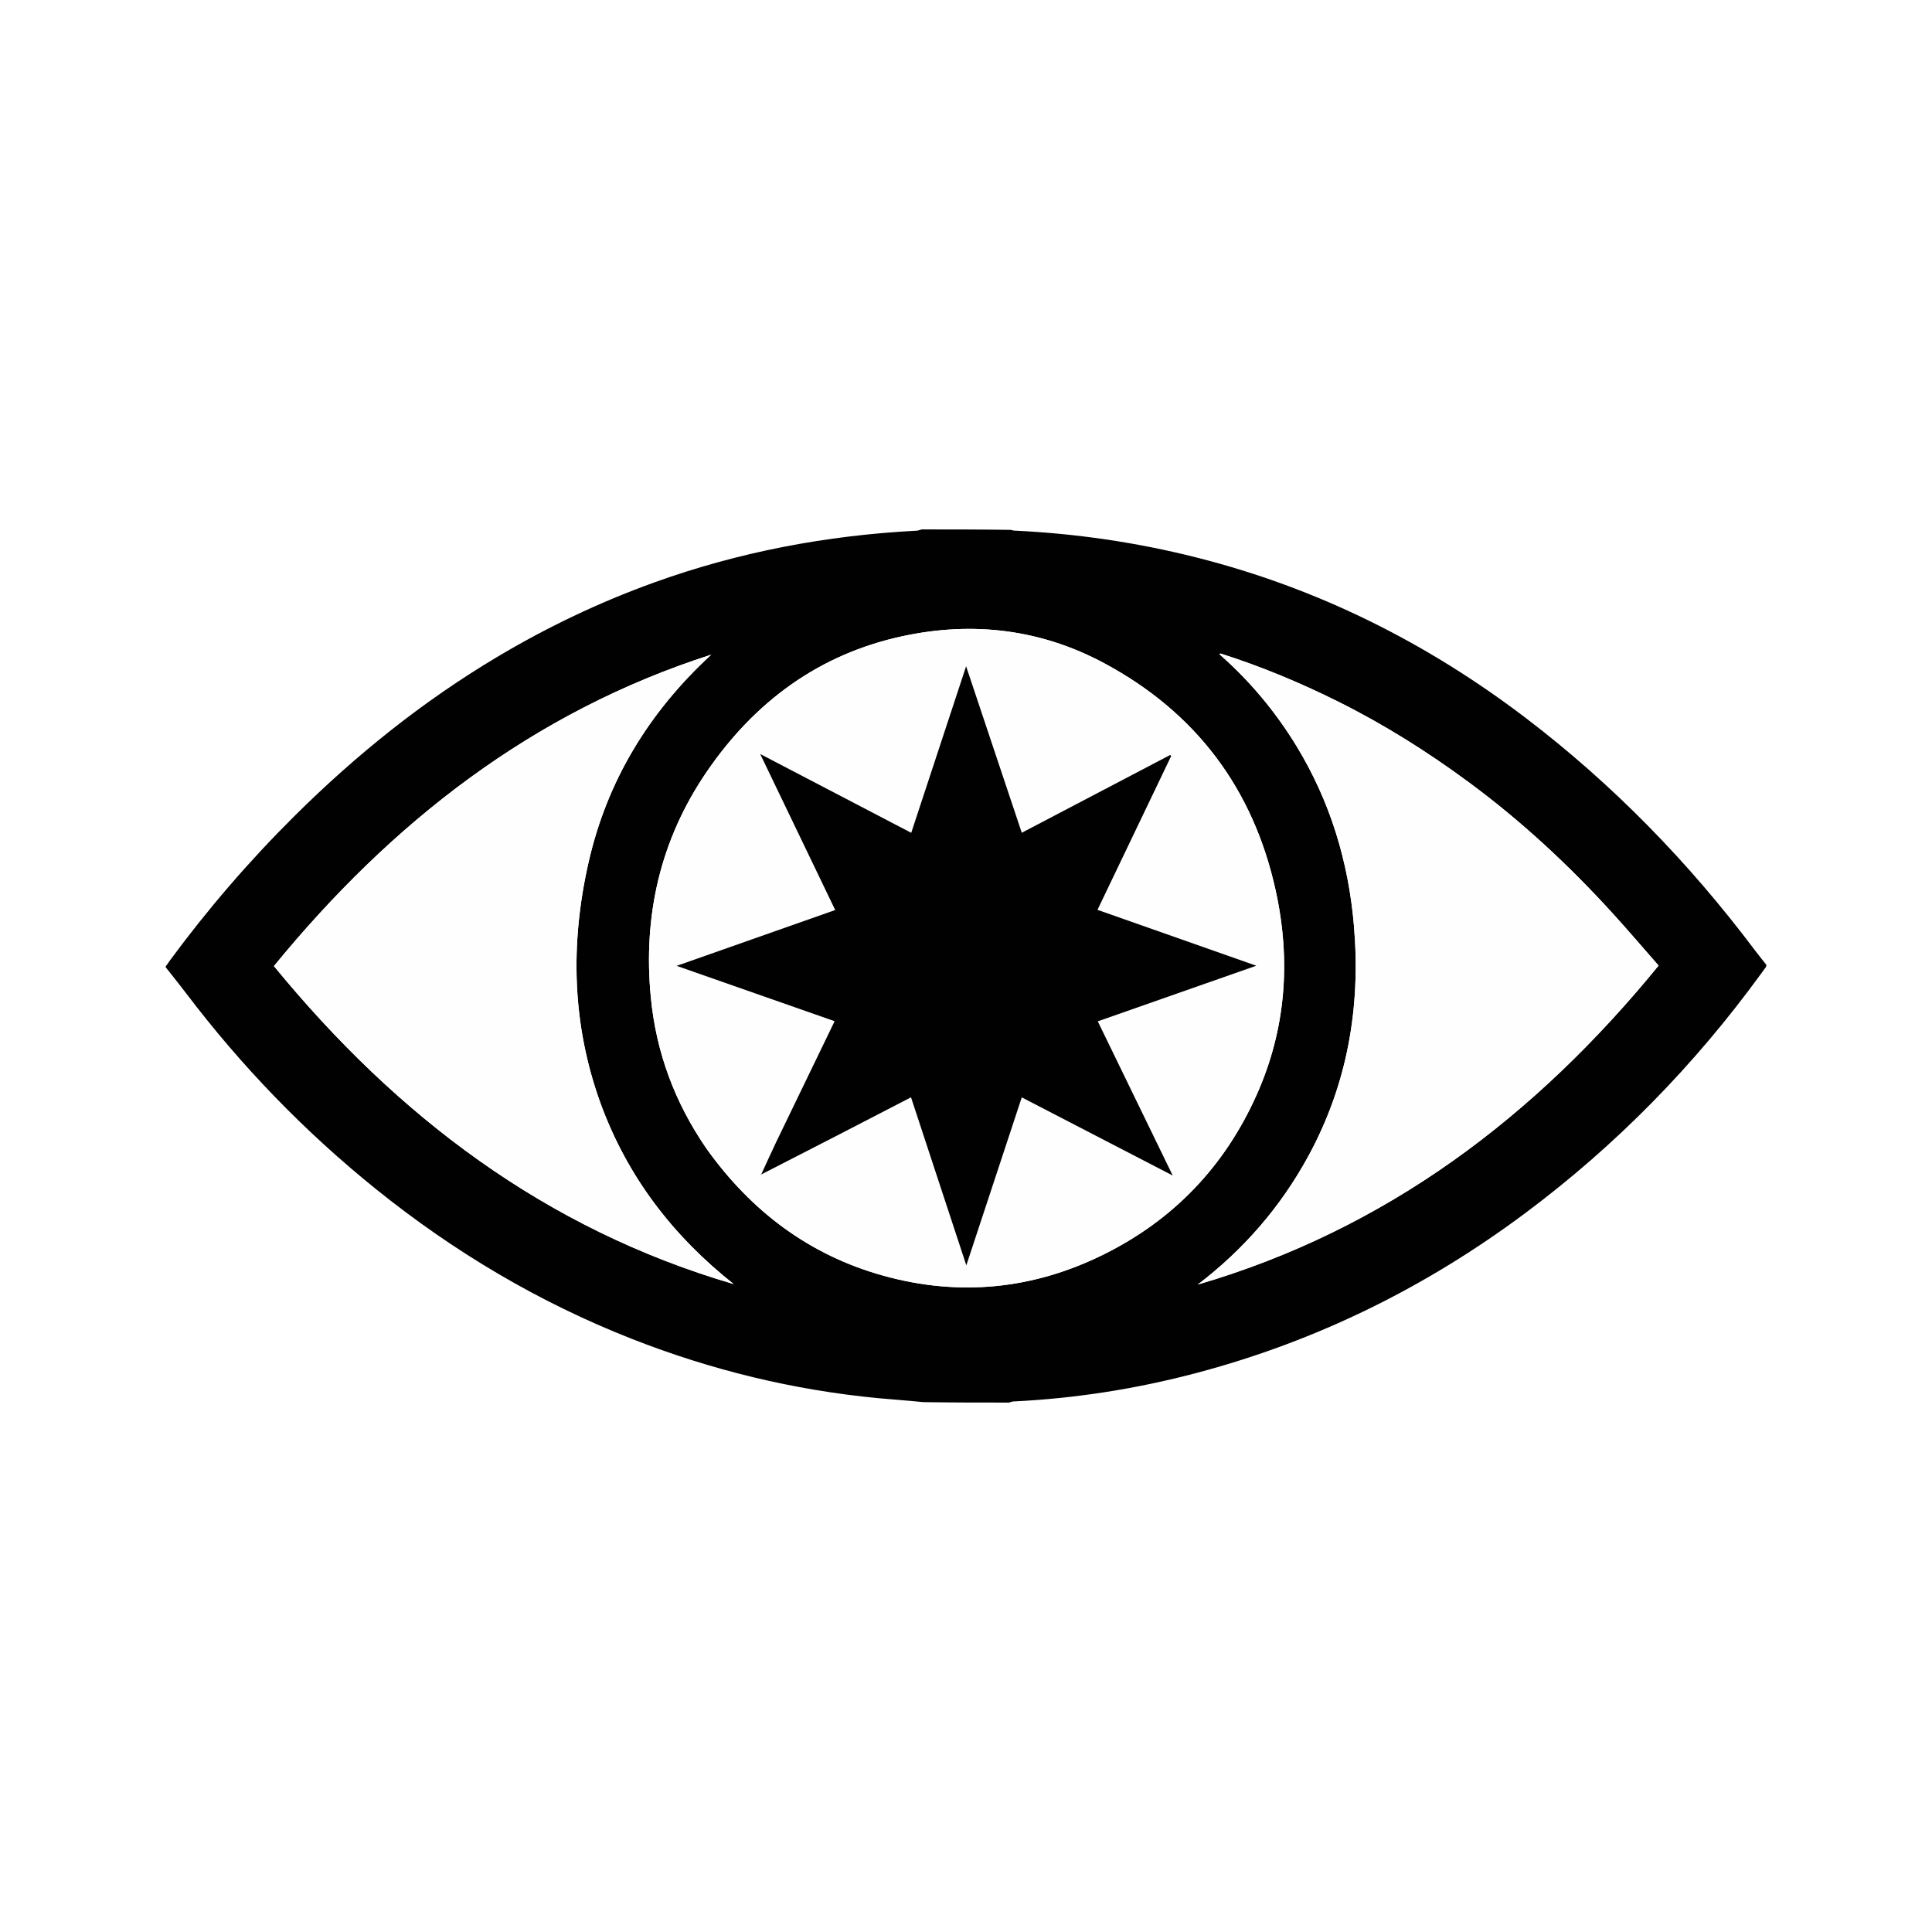
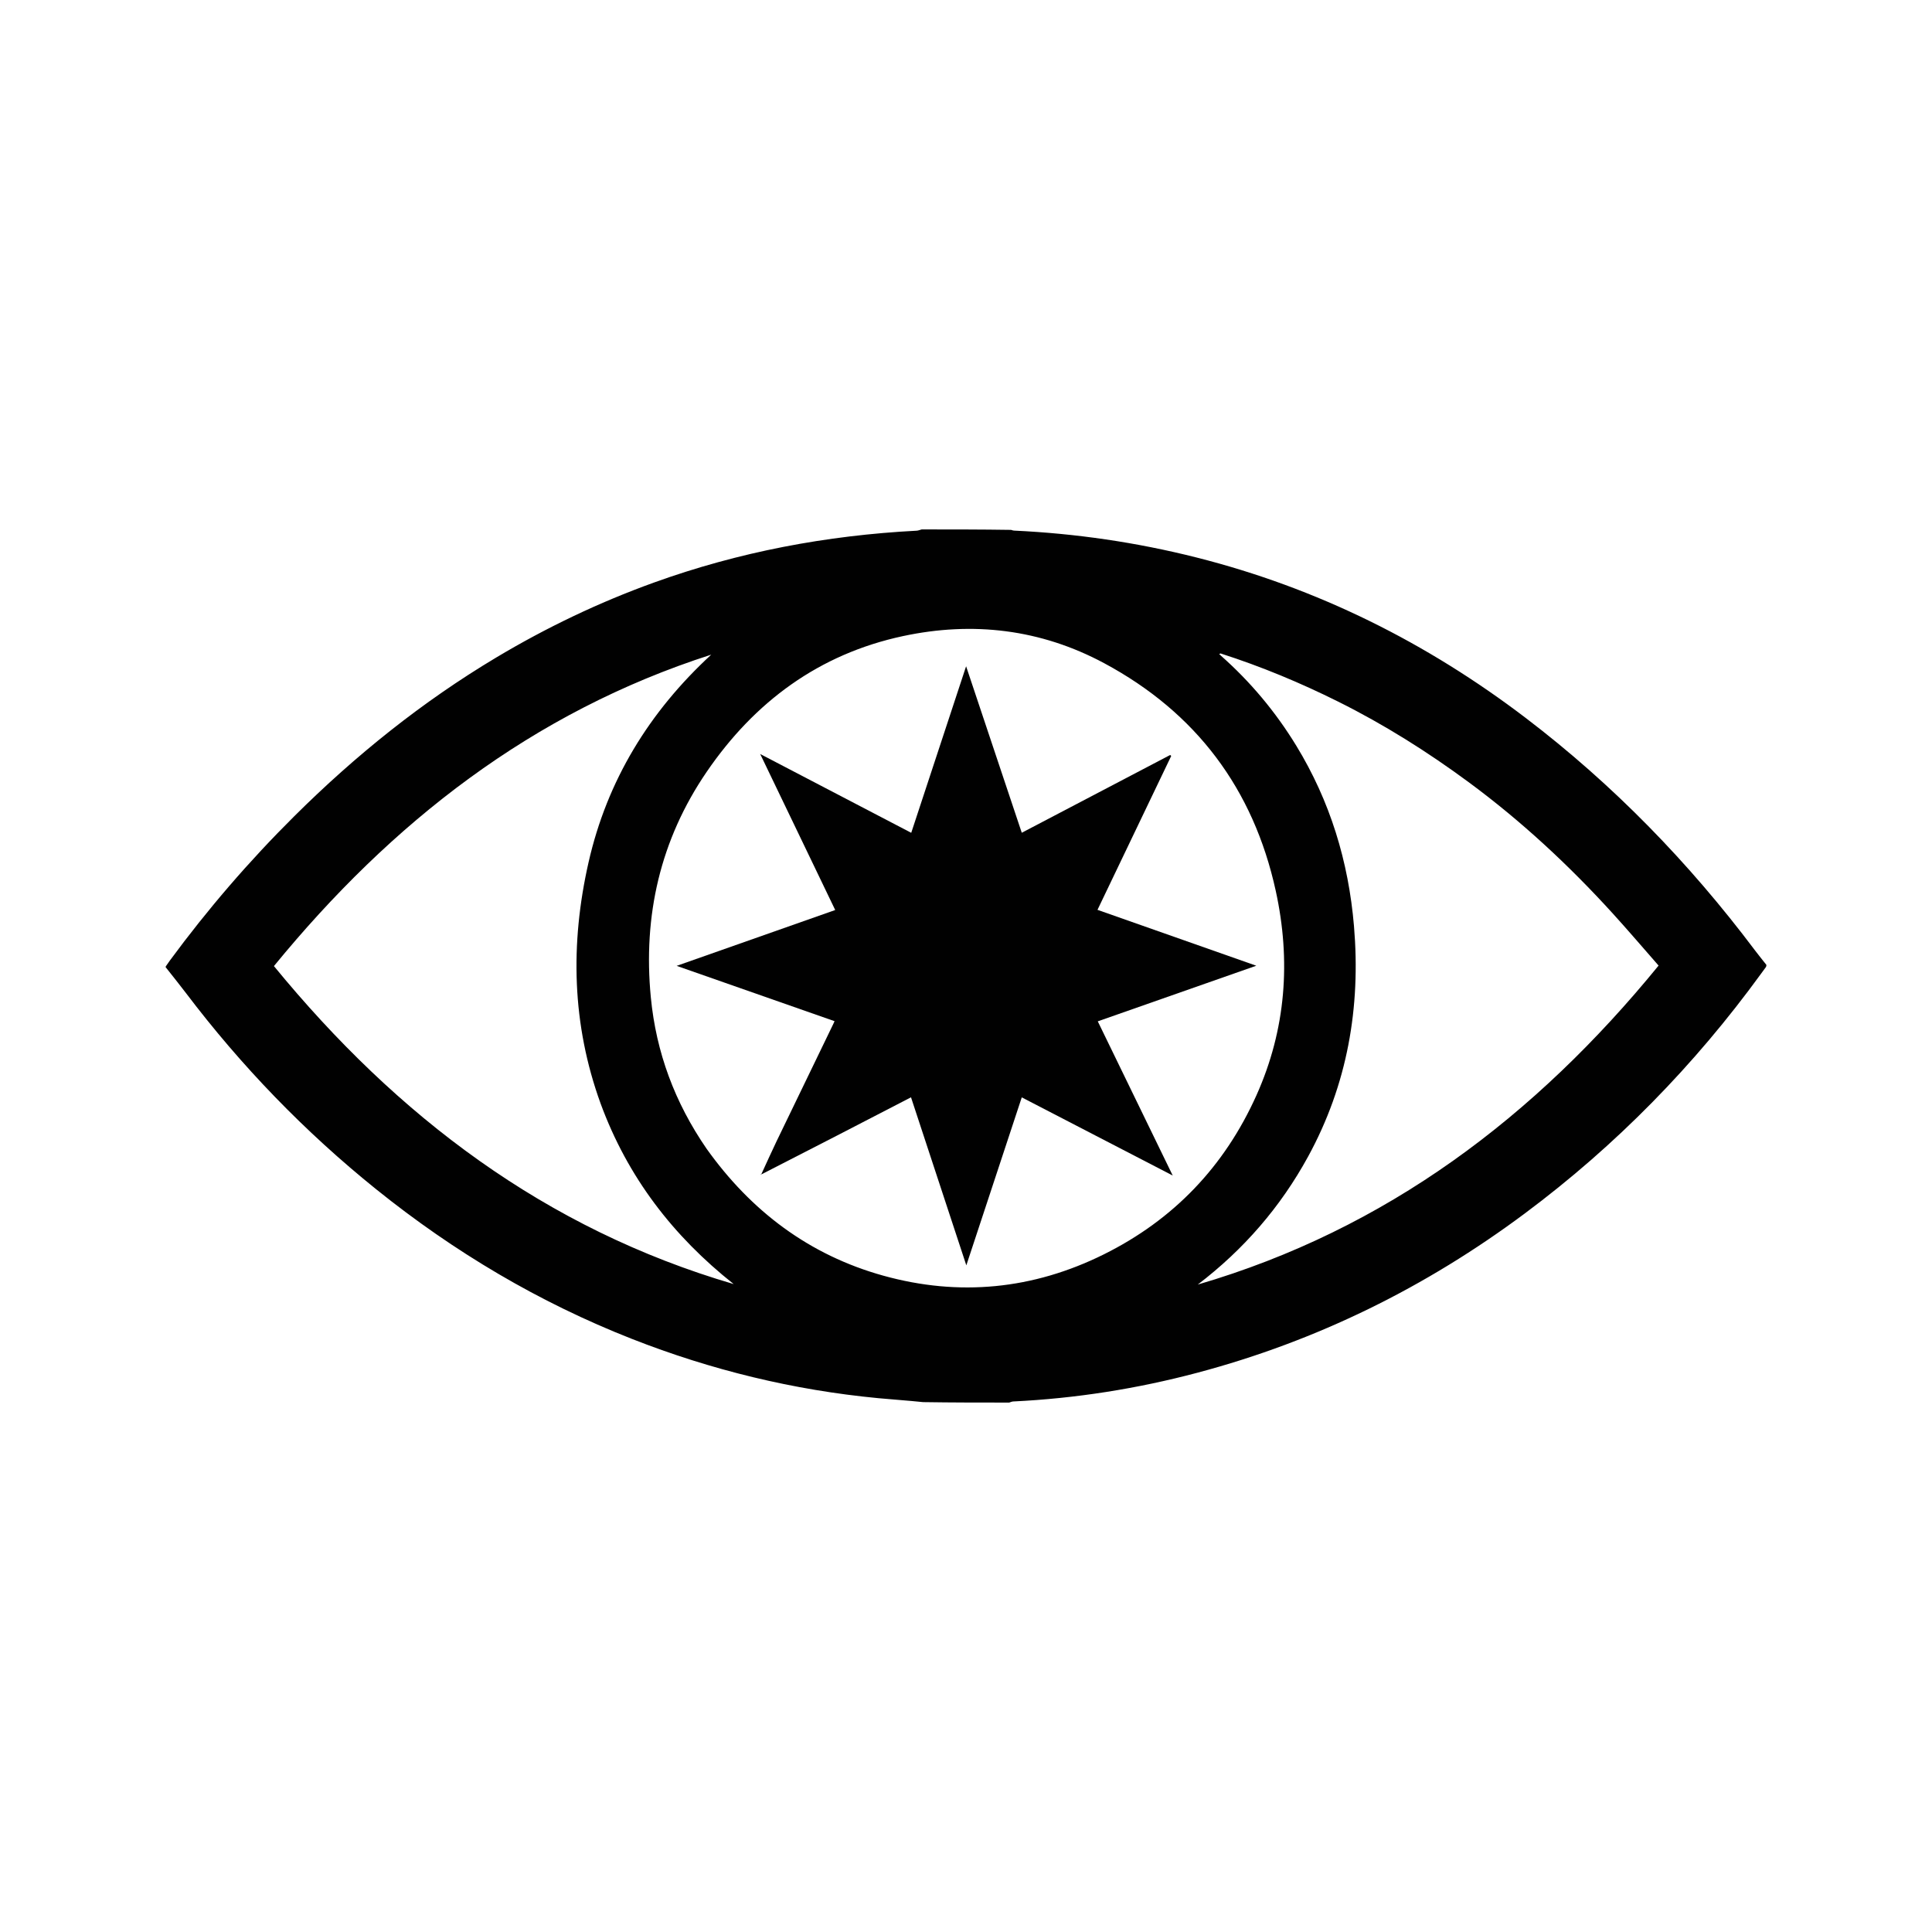
<svg xmlns="http://www.w3.org/2000/svg" width="512" height="512" viewBox="0 0 512 512" version="1.1" id="svg1" xml:space="preserve">
  <defs id="defs1" />
  <g id="layer1" style="display:inline">
    <g id="g1" transform="matrix(0.3012932,0,0,0.3012932,43.5883,140.0021)">
      <path fill="#010101" opacity="1" stroke="none" d="m 743,769 c -25.021,0 -50.042,0 -75.703,-0.397 -13.591,-1.414 -26.558,-2.244 -39.487,-3.477 C 553.129,757.999 480.931,740.401 411.149,712.998 329.365,680.882 254.676,636.477 186.302,581.457 123.318,530.774 67.541,473.025 18.72,408.567 12.946,400.944 6.913,393.517 1,386 1,386 1,385.5 1.305,385.103 2.651,383.202 3.655,381.671 4.738,380.199 37.981,335.036 74.479,292.698 114.271,253.161 168.024,199.752 226.619,152.61 291.765,113.679 335.881,87.317 381.968,65.264 430.295,47.814 505.07,20.812 582.284,6.25 661.572,2.118 663.064,2.04 664.525,1.386 666,1 692.021,1 718.042,1 744.696,1.402 c 1.292,0.481 1.949,0.602 2.609,0.633 54.2,2.53 107.639,10.327 160.242,23.6 106.501,26.873 202.808,74.924 289.96,141.334 76.761,58.491 143.462,127.096 201.422,204.229 3.261,4.34 6.709,8.539 10.07,12.803 0,0.444 0,0.889 -0.312,1.797 -1.597,2.205 -2.893,3.938 -4.165,5.688 -58.703,80.778 -127.785,151.346 -207.863,211.059 -87.145,64.982 -182.966,112.27 -288.11,140.199 C 855.459,756.847 801.422,765.384 746.502,768.026 745.322,768.083 744.167,768.664 743,769 M 929.041,110.126 c -0.453,0.149 -0.905,0.298 -1.358,0.447 0.366,0.223 0.732,0.446 1.339,1.295 26.16,23.115 48.327,49.63 66.493,79.385 29.769,48.76 45.966,101.925 50.756,158.74 6.024,71.457 -5.81,139.358 -40.382,202.653 -24.26,44.417 -56.738,81.817 -97.039,112.563 165.972,-48.552 296.929,-147.753 405.331,-280.579 -13.649,-15.55 -26.813,-31.013 -40.475,-46.024 -38.546,-42.35 -80.338,-81.173 -126.469,-115.214 -36.351,-26.825 -74.467,-50.804 -114.93,-70.956 C 999.078,135.887 964.9,121.626 929.041,110.126 M 476.804,545.698 c 39.128,54.893 90.276,93.56 155.452,111.675 66.662,18.527 131.682,12.129 193.772,-18.631 61.532,-30.483 106.422,-77.49 134.483,-140.11 25.954,-57.919 30.383,-118.421 16.902,-179.883 C 957.788,229.272 907.381,162.034 826.508,118.651 770.752,88.742 711.12,81.67 649.616,94.815 c -73.81,15.774 -130.572,57.774 -172.679,119.374 -40.842,59.748 -56.103,126.485 -49.155,198.389 4.676,48.395 21.059,92.519 49.023,133.12 M 383.582,505.906 C 358.332,436.327 356.749,365.455 372.982,293.907 389.377,221.642 426.477,161.315 480.904,111.155 323.475,161.711 199.573,258.885 96.275,385.071 204.596,517.297 335.134,616.286 500.667,664.777 447.362,622.568 407.36,570.708 383.582,505.906 Z" id="path1" />
-       <path fill="#fefefe" opacity="1" stroke="none" d="m 476.582,545.414 c -27.742,-40.317 -44.125,-84.44 -48.801,-132.836 -6.948,-71.904 8.314,-138.642 49.155,-198.389 42.108,-61.6 98.869,-103.6 172.679,-119.374 61.504,-13.144 121.136,-6.072 176.892,23.837 80.873,43.382 131.281,110.621 150.905,200.098 13.48,61.462 9.052,121.964 -16.902,179.883 C 932.45,561.252 887.561,608.259 826.029,638.742 763.938,669.501 698.918,675.9 632.256,657.373 567.08,639.258 515.931,600.591 476.582,545.414 m 48.99,22.929 c 43.549,-22.545 87.098,-45.089 131.056,-67.846 16.172,49.125 32.202,97.822 48.657,147.808 16.524,-50.065 32.592,-98.749 48.765,-147.753 44.206,22.89 88.005,45.571 132.771,68.751 -22.298,-45.876 -44.058,-90.644 -65.921,-135.624 46.542,-16.331 92.337,-32.4 139.415,-48.919 -47.443,-16.699 -93.371,-32.865 -139.66,-49.157 21.712,-45.322 43.273,-90.33 64.834,-135.338 -0.295,-0.292 -0.59,-0.584 -0.885,-0.876 -43.325,22.704 -86.65,45.407 -130.552,68.413 -16.336,-48.855 -32.471,-97.108 -48.964,-146.432 -16.266,49.369 -32.212,97.767 -48.262,146.479 -44.08,-22.996 -87.764,-45.787 -132.855,-69.311 22.352,46.484 44.053,91.612 65.99,137.231 -46.426,16.347 -92.228,32.475 -139.468,49.108 47.14,16.515 92.922,32.555 138.891,48.66 -0.541,1.199 -0.795,1.799 -1.078,2.385 -16.655,34.425 -33.35,68.83 -49.946,103.283 -4.594,9.537 -8.897,19.215 -13.834,28.841 0.028,0.19 0.056,0.379 0.084,0.569 0.116,-0.02 0.33,-0.035 0.332,-0.062 0.011,-0.202 -0.02,-0.406 0.629,-0.207 z" id="path6" />
-       <path fill="#fefefe" opacity="1" stroke="none" d="m 383.725,506.27 c 23.635,64.438 63.637,116.297 116.942,158.507 C 335.134,616.286 204.596,517.297 96.275,385.071 199.573,258.885 323.475,161.711 480.904,111.155 c -54.426,50.16 -91.527,110.487 -107.922,182.752 -16.233,71.548 -14.649,142.42 10.743,212.363 z" id="path7" />
-       <path fill="#fefefe" opacity="1" stroke="none" d="m 929.476,110.434 c 35.424,11.192 69.602,25.453 102.831,42.002 40.462,20.152 78.579,44.131 114.93,70.956 46.131,34.042 87.923,72.864 126.469,115.214 13.662,15.011 26.827,30.475 40.475,46.024 -108.401,132.827 -239.359,232.027 -405.331,280.579 40.301,-30.747 72.779,-68.147 97.039,-112.563 34.572,-63.295 46.406,-131.196 40.382,-202.653 -4.79,-56.815 -20.986,-109.98 -50.756,-158.74 -18.167,-29.756 -40.333,-56.27 -66.438,-79.898 0.17,-0.649 0.284,-0.785 0.398,-0.921 z" id="path8" />
      <path fill="#fefefe" opacity="1" stroke="none" d="m 928.957,111.042 c -0.542,-0.023 -0.908,-0.246 -1.274,-0.469 0.453,-0.149 0.905,-0.298 1.576,-0.293 0.103,0.29 -0.011,0.426 -0.301,0.763 z" id="path9" />
      <path fill="#010101" opacity="1" stroke="none" d="m 525.028,568.031 c 4.437,-9.613 8.739,-19.291 13.334,-28.829 16.596,-34.453 33.291,-68.858 49.946,-103.283 0.284,-0.586 0.537,-1.186 1.078,-2.385 -45.969,-16.105 -91.751,-32.144 -138.891,-48.66 47.24,-16.634 93.041,-32.761 139.468,-49.108 -21.936,-45.618 -43.637,-90.747 -65.99,-137.231 45.091,23.524 88.775,46.314 132.855,69.311 16.049,-48.712 31.996,-97.11 48.262,-146.479 16.493,49.324 32.628,97.578 48.964,146.432 43.902,-23.006 87.227,-45.71 130.552,-68.413 0.295,0.292 0.59,0.584 0.885,0.876 -21.561,45.008 -43.123,90.016 -64.834,135.338 46.289,16.293 92.217,32.458 139.66,49.157 -47.079,16.519 -92.873,32.588 -139.415,48.919 21.863,44.98 43.623,89.748 65.921,135.624 -44.766,-23.181 -88.566,-45.861 -132.771,-68.751 -16.174,49.004 -32.242,97.688 -48.765,147.753 -16.455,-49.986 -32.486,-98.683 -48.657,-147.808 -43.958,22.757 -87.507,45.301 -131.357,67.665 -0.301,-0.181 -0.244,-0.131 -0.244,-0.131 z" id="path10" />
      <path fill="#010101" opacity="1" stroke="none" d="m 524.938,567.961 c -0.015,0.183 0.016,0.388 0.005,0.59 -10e-4,0.026 -0.216,0.042 -0.332,0.062 -0.028,-0.19 -0.056,-0.379 0.166,-0.575 0.25,-0.006 0.192,-0.056 0.16,-0.076 z" id="path11" />
    </g>
  </g>
</svg>
